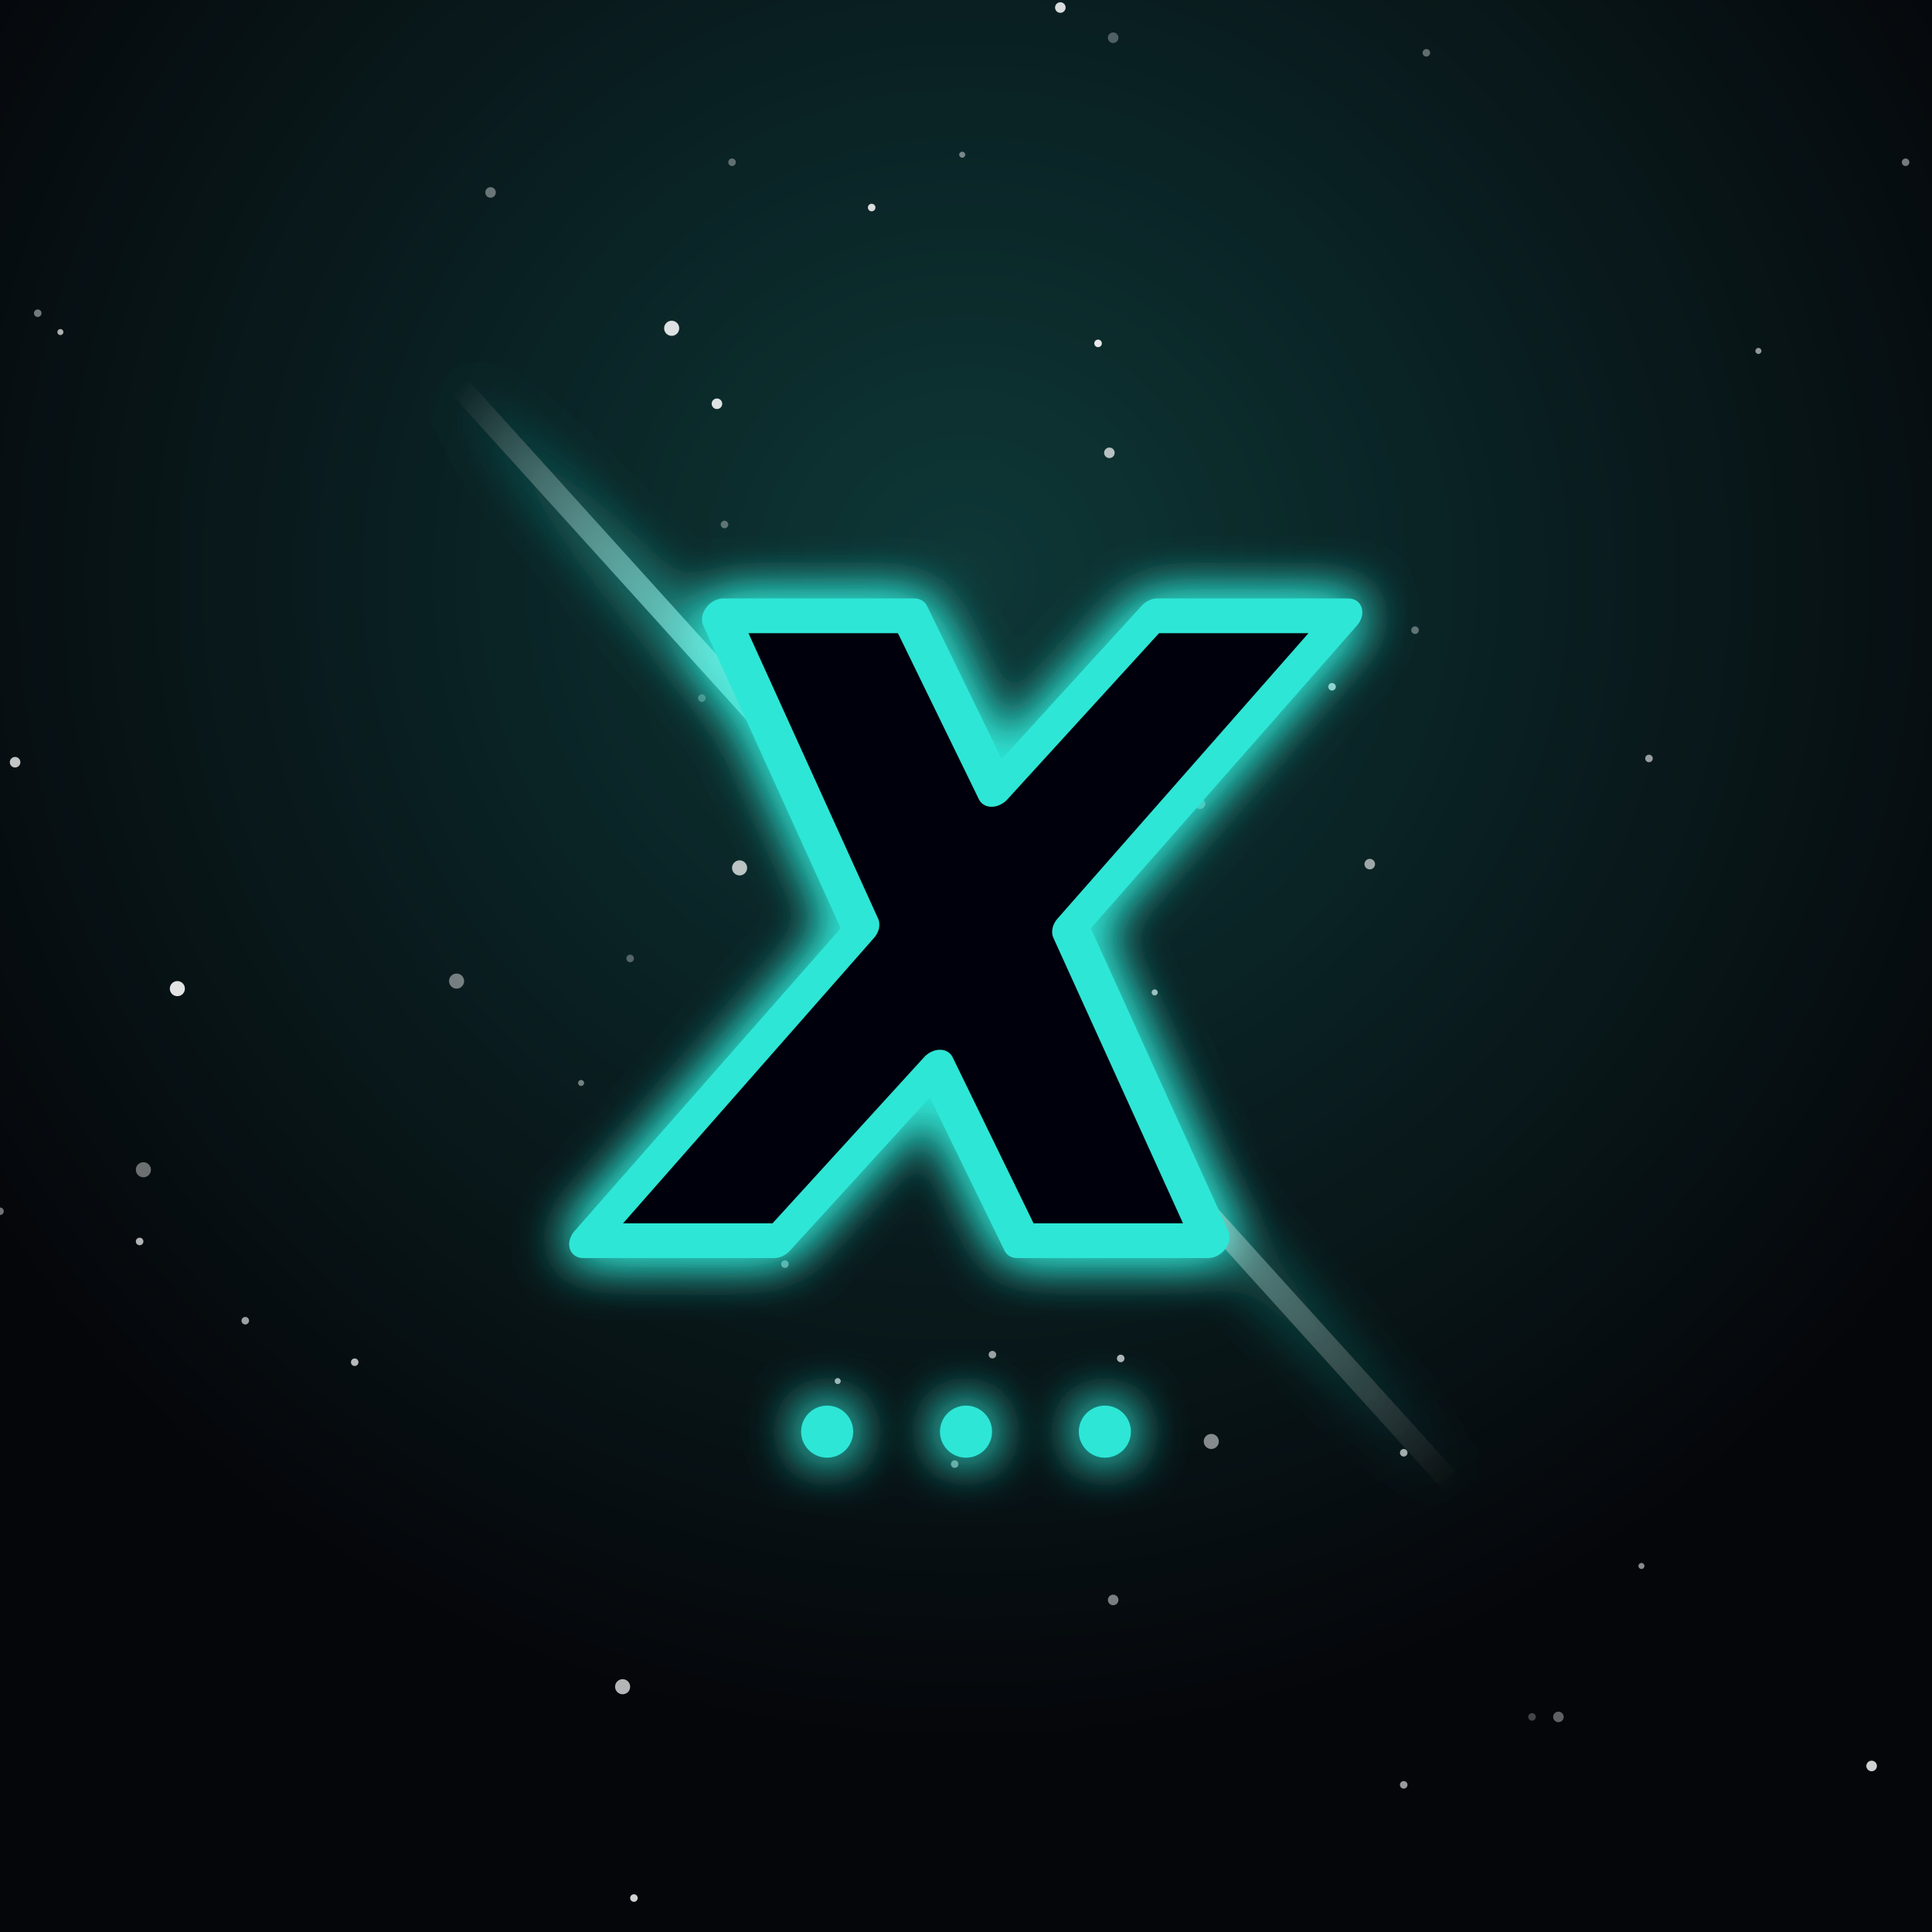
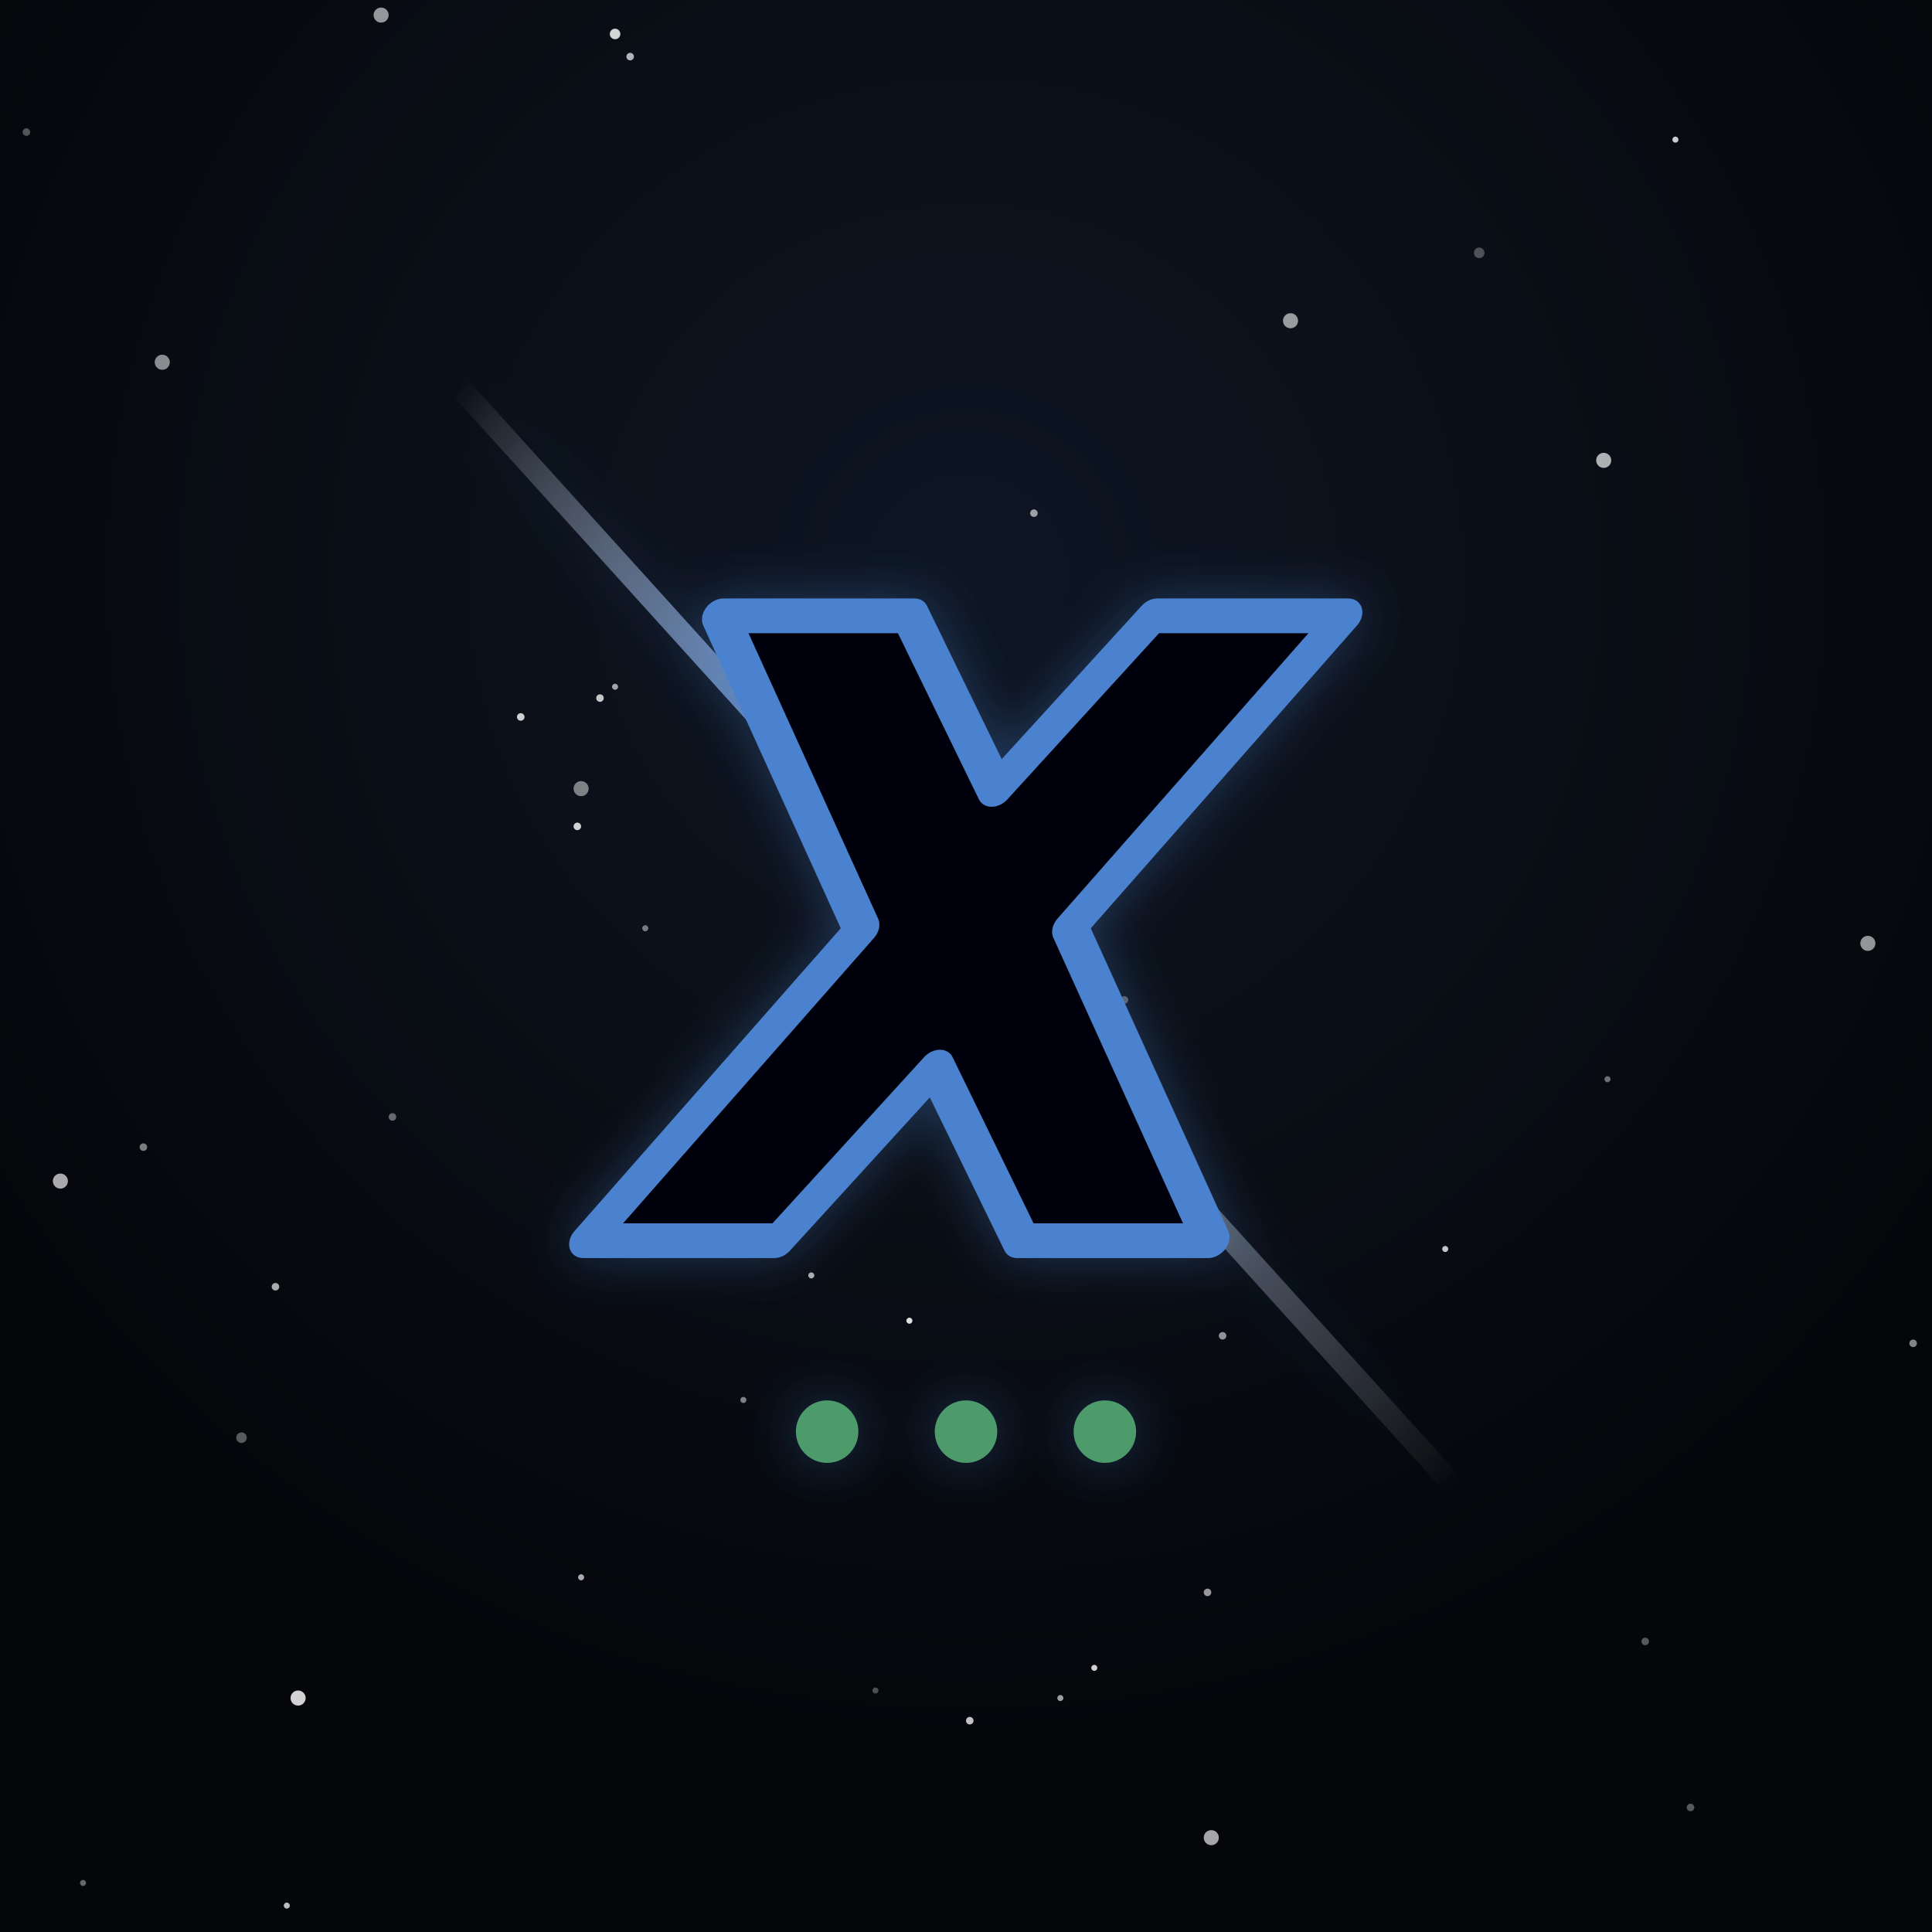
<svg xmlns="http://www.w3.org/2000/svg" viewBox="0 0 512 512" role="img" aria-label="ProduAVX">
  <defs>
    <filter id="glow" x="-50%" y="-50%" width="200%" height="200%">
      <feGaussianBlur stdDeviation="3" result="b" />
-       <feFlood flood-color="#2EE6D6" result="f" />
+       <feFlood flood-color="#4C82CF" flood-opacity=".35" result="f" />
      <feComposite in="f" in2="b" operator="in" result="cg" />
      <feMerge>
-         <feMergeNode in="cg" />
        <feMergeNode in="cg" />
        <feMergeNode in="SourceGraphic" />
      </feMerge>
    </filter>
    <filter id="tglow" x="-20%" y="-50%" width="140%" height="200%">
      <feGaussianBlur stdDeviation="6" result="b" />
-       <feFlood flood-color="#2EE6D6" flood-opacity=".55" result="f" />
+       <feFlood flood-color="#4C82CF" flood-opacity=".55" result="f" />
      <feComposite in="f" in2="b" operator="in" result="cg" />
      <feMerge>
        <feMergeNode in="cg" />
        <feMergeNode in="SourceGraphic" />
      </feMerge>
    </filter>
    <radialGradient id="neb" cx=".5" cy=".3" r=".6">
-       <stop offset="0" stop-color="#2EE6D6" stop-opacity=".22" />
-       <stop offset="1" stop-color="#2EE6D6" stop-opacity="0" />
+       <stop offset="0" stop-color="#4C82CF" stop-opacity=".13" />
+       <stop offset="1" stop-color="#4C82CF" stop-opacity="0" />
    </radialGradient>
    <linearGradient id="streak" x1="0" y1="0" x2="1" y2="1">
      <stop offset="0" stop-color="#fff" stop-opacity="0" />
-       <stop offset=".35" stop-color="#2EE6D6" stop-opacity="1" />
+       <stop offset=".35" stop-color="#4C82CF" stop-opacity="1" />
      <stop offset="1" stop-color="#fff" stop-opacity="0" />
    </linearGradient>
  </defs>
  <rect width="512" height="512" fill="#05060a" />
  <rect width="512" height="512" fill="url(#neb)" />
-   <circle cx="168" cy="503" r="1" fill="#fff" opacity="0.82" />
-   <circle cx="0" cy="321" r="1" fill="#fff" opacity="0.43" />
-   <circle cx="334" cy="187" r="1" fill="#fff" opacity="0.60" />
-   <circle cx="295" cy="424" r="1.4" fill="#fff" opacity="0.47" />
-   <circle cx="413" cy="455" r="1.4" fill="#fff" opacity="0.36" />
-   <circle cx="263" cy="359" r="1" fill="#fff" opacity="0.59" />
-   <circle cx="94" cy="361" r="1" fill="#fff" opacity="0.71" />
-   <circle cx="281" cy="2" r="1.4" fill="#fff" opacity="0.84" />
-   <circle cx="253" cy="388" r="1" fill="#fff" opacity="0.52" />
-   <circle cx="190" cy="107" r="1.4" fill="#fff" opacity="0.86" />
-   <circle cx="372" cy="385" r="1" fill="#fff" opacity="0.65" />
-   <circle cx="121" cy="260" r="2" fill="#fff" opacity="0.44" />
-   <circle cx="505" cy="43" r="1" fill="#fff" opacity="0.45" />
-   <circle cx="291" cy="91" r="1" fill="#fff" opacity="0.90" />
-   <circle cx="222" cy="366" r="0.8" fill="#fff" opacity="0.66" />
-   <circle cx="178" cy="87" r="2" fill="#fff" opacity="0.86" />
-   <circle cx="130" cy="51" r="1.4" fill="#fff" opacity="0.39" />
-   <circle cx="353" cy="182" r="1" fill="#fff" opacity="0.75" />
-   <circle cx="466" cy="93" r="0.8" fill="#fff" opacity="0.56" />
-   <circle cx="406" cy="455" r="1" fill="#fff" opacity="0.25" />
-   <circle cx="154" cy="287" r="0.8" fill="#fff" opacity="0.44" />
-   <circle cx="255" cy="41" r="0.8" fill="#fff" opacity="0.45" />
-   <circle cx="192" cy="139" r="1" fill="#fff" opacity="0.34" />
-   <circle cx="231" cy="55" r="1" fill="#fff" opacity="0.84" />
-   <circle cx="65" cy="350" r="1" fill="#fff" opacity="0.61" />
-   <circle cx="16" cy="88" r="0.8" fill="#fff" opacity="0.67" />
-   <circle cx="167" cy="254" r="1" fill="#fff" opacity="0.31" />
-   <circle cx="186" cy="185" r="1" fill="#fff" opacity="0.32" />
-   <circle cx="318" cy="213" r="1.4" fill="#fff" opacity="0.51" />
-   <circle cx="47" cy="262" r="2" fill="#fff" opacity="0.88" />
-   <circle cx="297" cy="360" r="1" fill="#fff" opacity="0.68" />
-   <circle cx="38" cy="310" r="2" fill="#fff" opacity="0.41" />
-   <circle cx="37" cy="329" r="1" fill="#fff" opacity="0.69" />
-   <circle cx="363" cy="229" r="1.4" fill="#fff" opacity="0.60" />
-   <circle cx="295" cy="10" r="1.4" fill="#fff" opacity="0.29" />
-   <circle cx="208" cy="335" r="1" fill="#fff" opacity="0.50" />
-   <circle cx="294" cy="120" r="1.4" fill="#fff" opacity="0.70" />
-   <circle cx="378" cy="14" r="1" fill="#fff" opacity="0.36" />
-   <circle cx="372" cy="473" r="1" fill="#fff" opacity="0.59" />
-   <circle cx="321" cy="382" r="2" fill="#fff" opacity="0.51" />
-   <circle cx="435" cy="415" r="0.8" fill="#fff" opacity="0.53" />
-   <circle cx="306" cy="263" r="0.8" fill="#fff" opacity="0.68" />
-   <circle cx="165" cy="447" r="2" fill="#fff" opacity="0.70" />
-   <circle cx="496" cy="468" r="1.4" fill="#fff" opacity="0.81" />
-   <circle cx="194" cy="43" r="1" fill="#fff" opacity="0.35" />
-   <circle cx="10" cy="83" r="1" fill="#fff" opacity="0.44" />
-   <circle cx="437" cy="201" r="1" fill="#fff" opacity="0.58" />
-   <circle cx="4" cy="202" r="1.4" fill="#fff" opacity="0.76" />
-   <circle cx="196" cy="230" r="2" fill="#fff" opacity="0.72" />
-   <circle cx="375" cy="167" r="1" fill="#fff" opacity="0.36" />
+   <circle cx="38" cy="304" r="1" fill="#fff" opacity="0.47" />
+   <circle cx="279" cy="192" r="2" fill="#fff" opacity="0.33" />
+   <circle cx="507" cy="356" r="1" fill="#fff" opacity="0.50" />
+   <circle cx="324" cy="354" r="1" fill="#fff" opacity="0.55" />
+   <circle cx="7" cy="35" r="1" fill="#fff" opacity="0.31" />
+   <circle cx="163" cy="9" r="1.4" fill="#fff" opacity="0.82" />
+   <circle cx="138" cy="190" r="1" fill="#fff" opacity="0.80" />
+   <circle cx="325" cy="179" r="1.4" fill="#fff" opacity="0.70" />
+   <circle cx="154" cy="209" r="2" fill="#fff" opacity="0.47" />
+   <circle cx="232" cy="448" r="0.8" fill="#fff" opacity="0.29" />
+   <circle cx="214" cy="193" r="1" fill="#fff" opacity="0.44" />
+   <circle cx="495" cy="250" r="2" fill="#fff" opacity="0.57" />
+   <circle cx="448" cy="479" r="1" fill="#fff" opacity="0.33" />
+   <circle cx="426" cy="286" r="0.8" fill="#fff" opacity="0.42" />
+   <circle cx="171" cy="246" r="0.8" fill="#fff" opacity="0.45" />
+   <circle cx="159" cy="185" r="1" fill="#fff" opacity="0.76" />
+   <circle cx="257" cy="456" r="1" fill="#fff" opacity="0.76" />
+   <circle cx="215" cy="338" r="0.8" fill="#fff" opacity="0.67" />
+   <circle cx="104" cy="296" r="1" fill="#fff" opacity="0.38" />
+   <circle cx="436" cy="435" r="1" fill="#fff" opacity="0.33" />
+   <circle cx="425" cy="122" r="2" fill="#fff" opacity="0.67" />
+   <circle cx="101" cy="4" r="2" fill="#fff" opacity="0.57" />
+   <circle cx="79" cy="450" r="2" fill="#fff" opacity="0.82" />
+   <circle cx="322" cy="172" r="1" fill="#fff" opacity="0.88" />
+   <circle cx="290" cy="442" r="0.8" fill="#fff" opacity="0.81" />
+   <circle cx="342" cy="85" r="2" fill="#fff" opacity="0.58" />
+   <circle cx="197" cy="371" r="0.8" fill="#fff" opacity="0.48" />
+   <circle cx="43" cy="96" r="2" fill="#fff" opacity="0.53" />
+   <circle cx="235" cy="273" r="1" fill="#fff" opacity="0.65" />
+   <circle cx="167" cy="15" r="1" fill="#fff" opacity="0.69" />
+   <circle cx="392" cy="67" r="1.4" fill="#fff" opacity="0.28" />
+   <circle cx="16" cy="313" r="2" fill="#fff" opacity="0.66" />
+   <circle cx="163" cy="182" r="0.8" fill="#fff" opacity="0.62" />
+   <circle cx="22" cy="499" r="0.8" fill="#fff" opacity="0.39" />
+   <circle cx="444" cy="37" r="0.8" fill="#fff" opacity="0.80" />
+   <circle cx="154" cy="418" r="0.8" fill="#fff" opacity="0.66" />
+   <circle cx="76" cy="505" r="0.8" fill="#fff" opacity="0.73" />
+   <circle cx="281" cy="450" r="0.8" fill="#fff" opacity="0.61" />
+   <circle cx="73" cy="341" r="1" fill="#fff" opacity="0.66" />
+   <circle cx="230" cy="216" r="0.8" fill="#fff" opacity="0.60" />
+   <circle cx="287" cy="299" r="2" fill="#fff" opacity="0.76" />
+   <circle cx="153" cy="219" r="1" fill="#fff" opacity="0.81" />
+   <circle cx="64" cy="381" r="1.4" fill="#fff" opacity="0.33" />
+   <circle cx="298" cy="265" r="1" fill="#fff" opacity="0.34" />
+   <circle cx="321" cy="487" r="2" fill="#fff" opacity="0.64" />
+   <circle cx="320" cy="422" r="1" fill="#fff" opacity="0.58" />
+   <circle cx="383" cy="331" r="0.8" fill="#fff" opacity="0.76" />
+   <circle cx="224" cy="166" r="0.8" fill="#fff" opacity="0.70" />
+   <circle cx="241" cy="350" r="0.8" fill="#fff" opacity="0.87" />
+   <circle cx="274" cy="136" r="1" fill="#fff" opacity="0.59" />
  <g transform="translate(141.0 131.0) scale(2.300)" filter="url(#glow)">
    <line x1="-8" y1="-12" x2="106" y2="114" stroke="url(#streak)" stroke-width="2.5" stroke-linecap="round" />
-     <polygon transform="translate(10.6 0) skewX(-12)" points="14,14 36,14 50,34 64,14 86,14 62,50 86,86 64,86 50,66 36,86 14,86 38,50" fill="#05060a" stroke="#2EE6D6" stroke-width="4" stroke-linejoin="round" />
-     <circle cx="34" cy="108" r="3" fill="#2EE6D6" />
-     <circle cx="50" cy="108" r="3" fill="#2EE6D6" />
-     <circle cx="66" cy="108" r="3" fill="#2EE6D6" />
+     <polygon transform="translate(10.6 0) skewX(-12)" points="14,14 36,14 50,34 64,14 86,14 62,50 86,86 64,86 50,66 36,86 14,86 38,50" fill="#05060a" stroke="#4C82CF" stroke-width="4" stroke-linejoin="round" />
+     <circle cx="34" cy="108" r="3.6" fill="#4E9A6B" />
+     <circle cx="50" cy="108" r="3.6" fill="#4E9A6B" />
+     <circle cx="66" cy="108" r="3.6" fill="#4E9A6B" />
  </g>
</svg>
